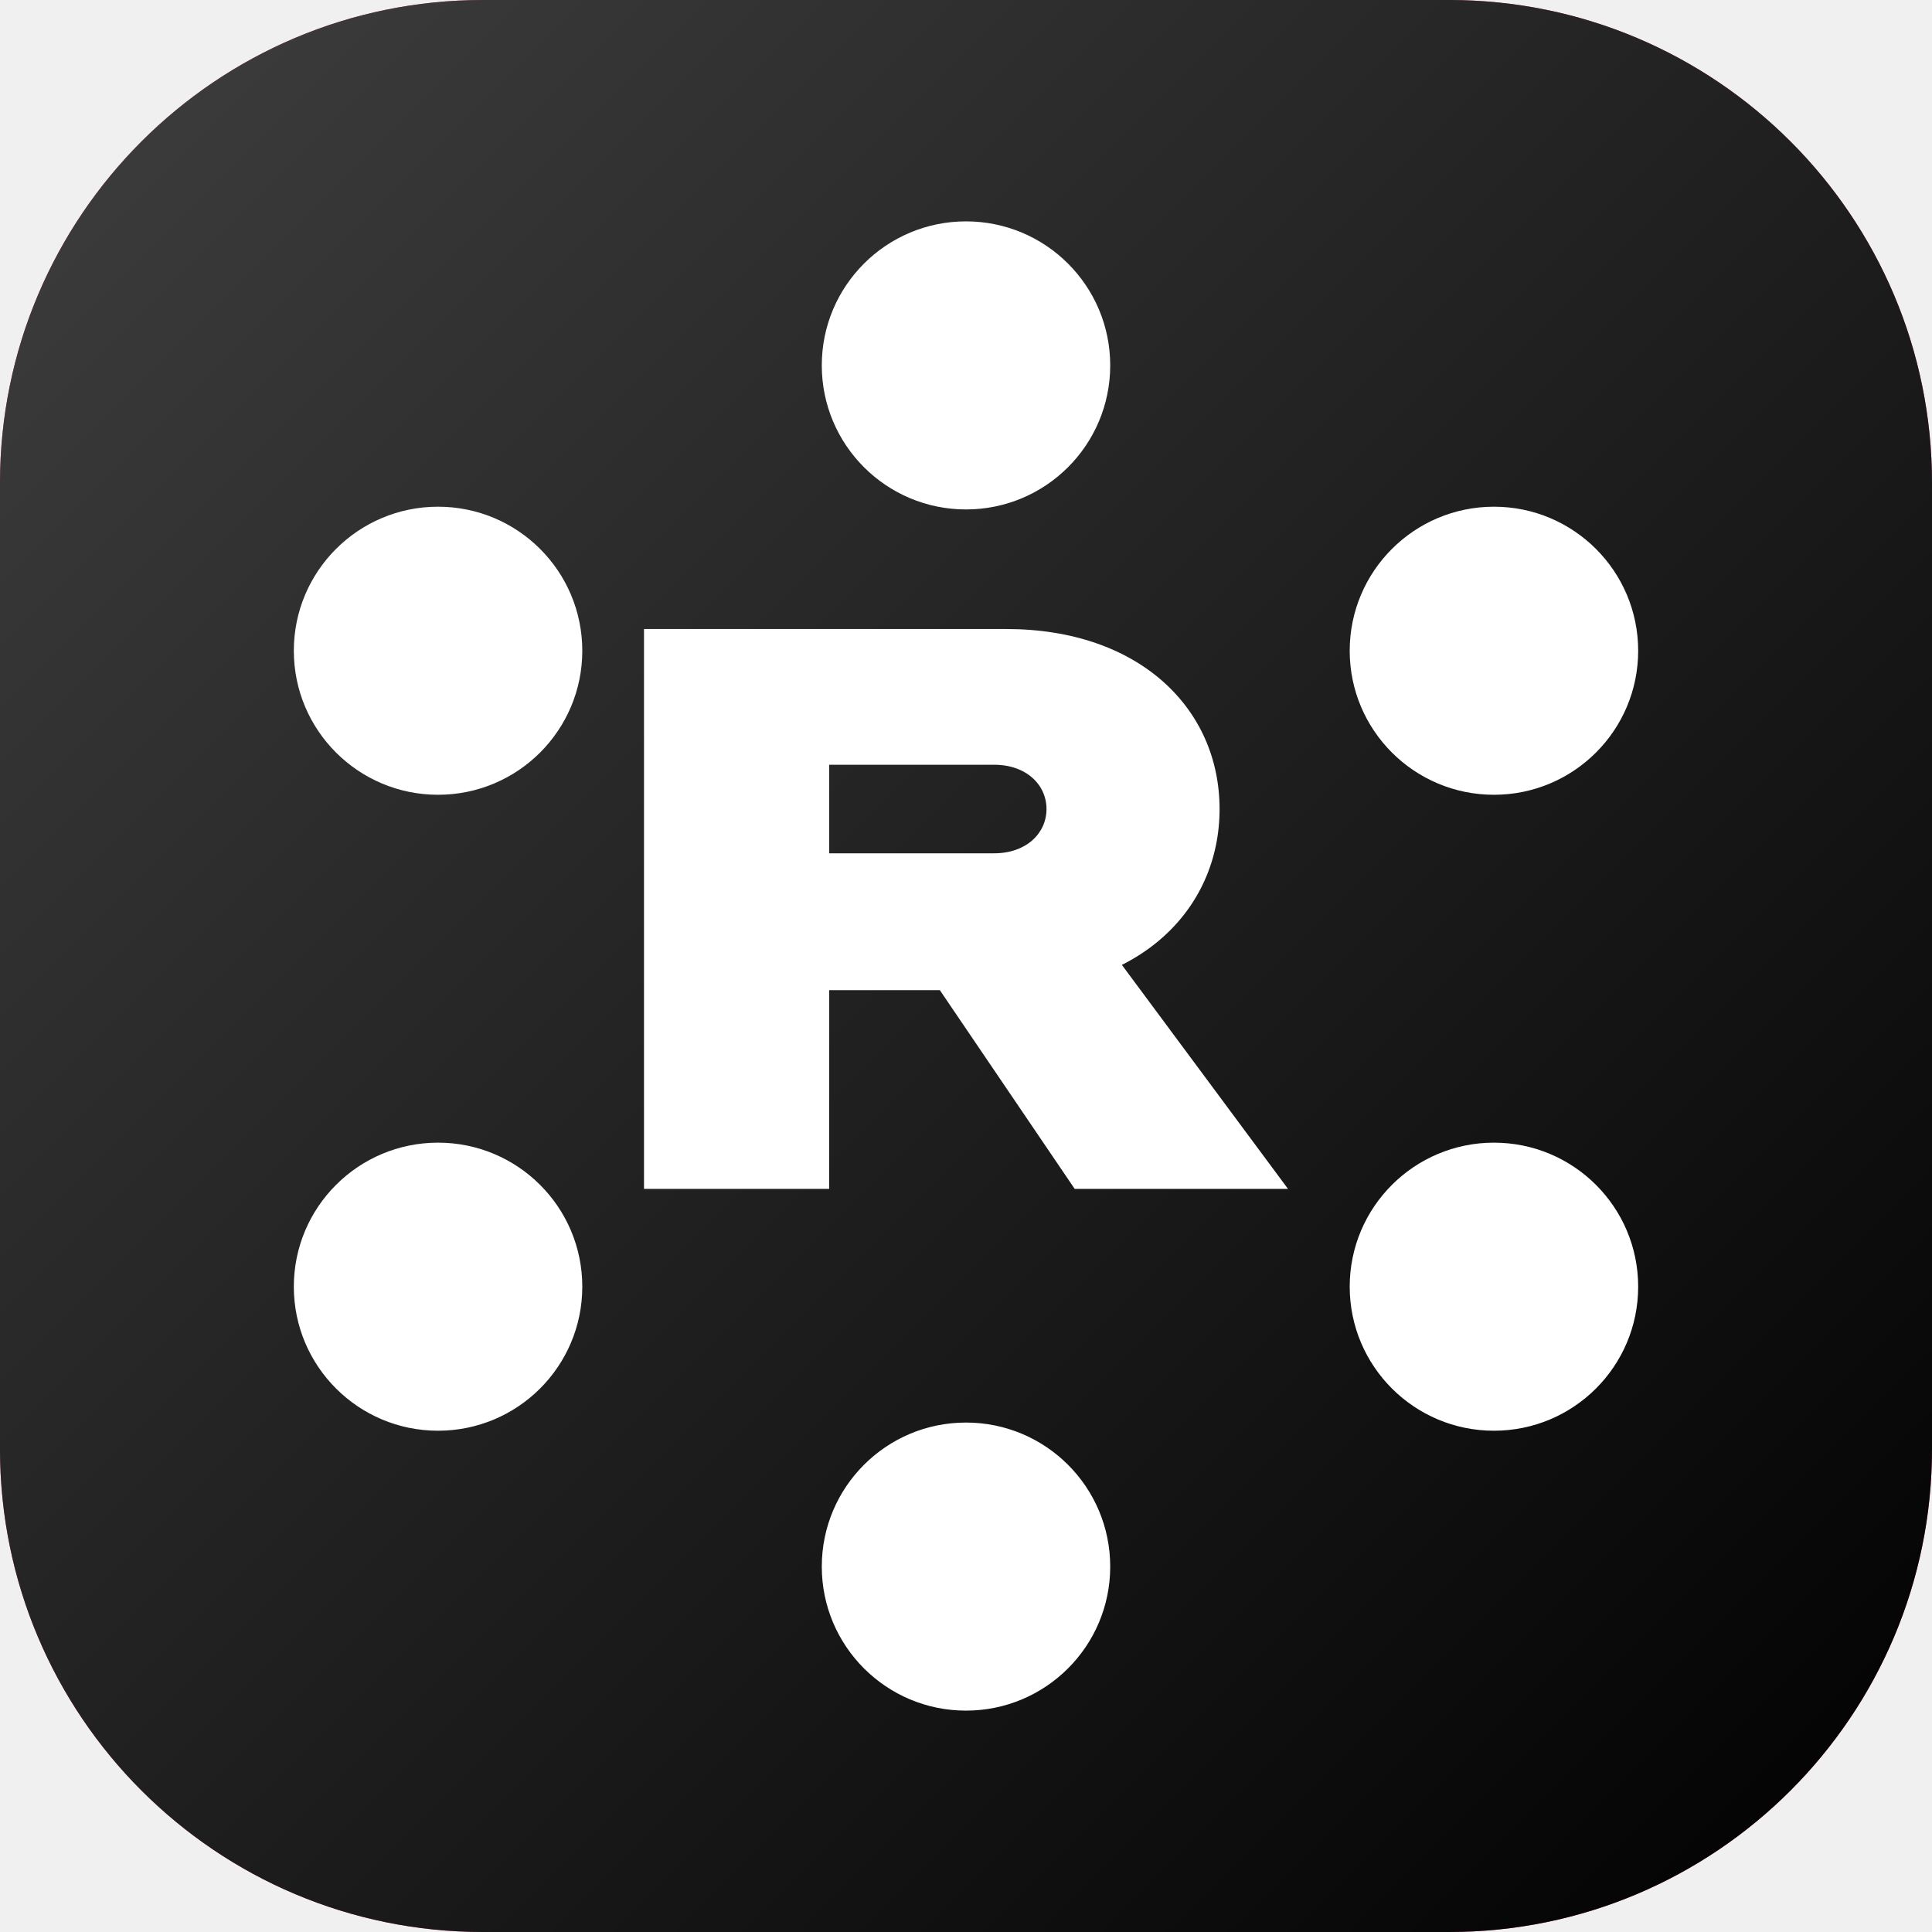
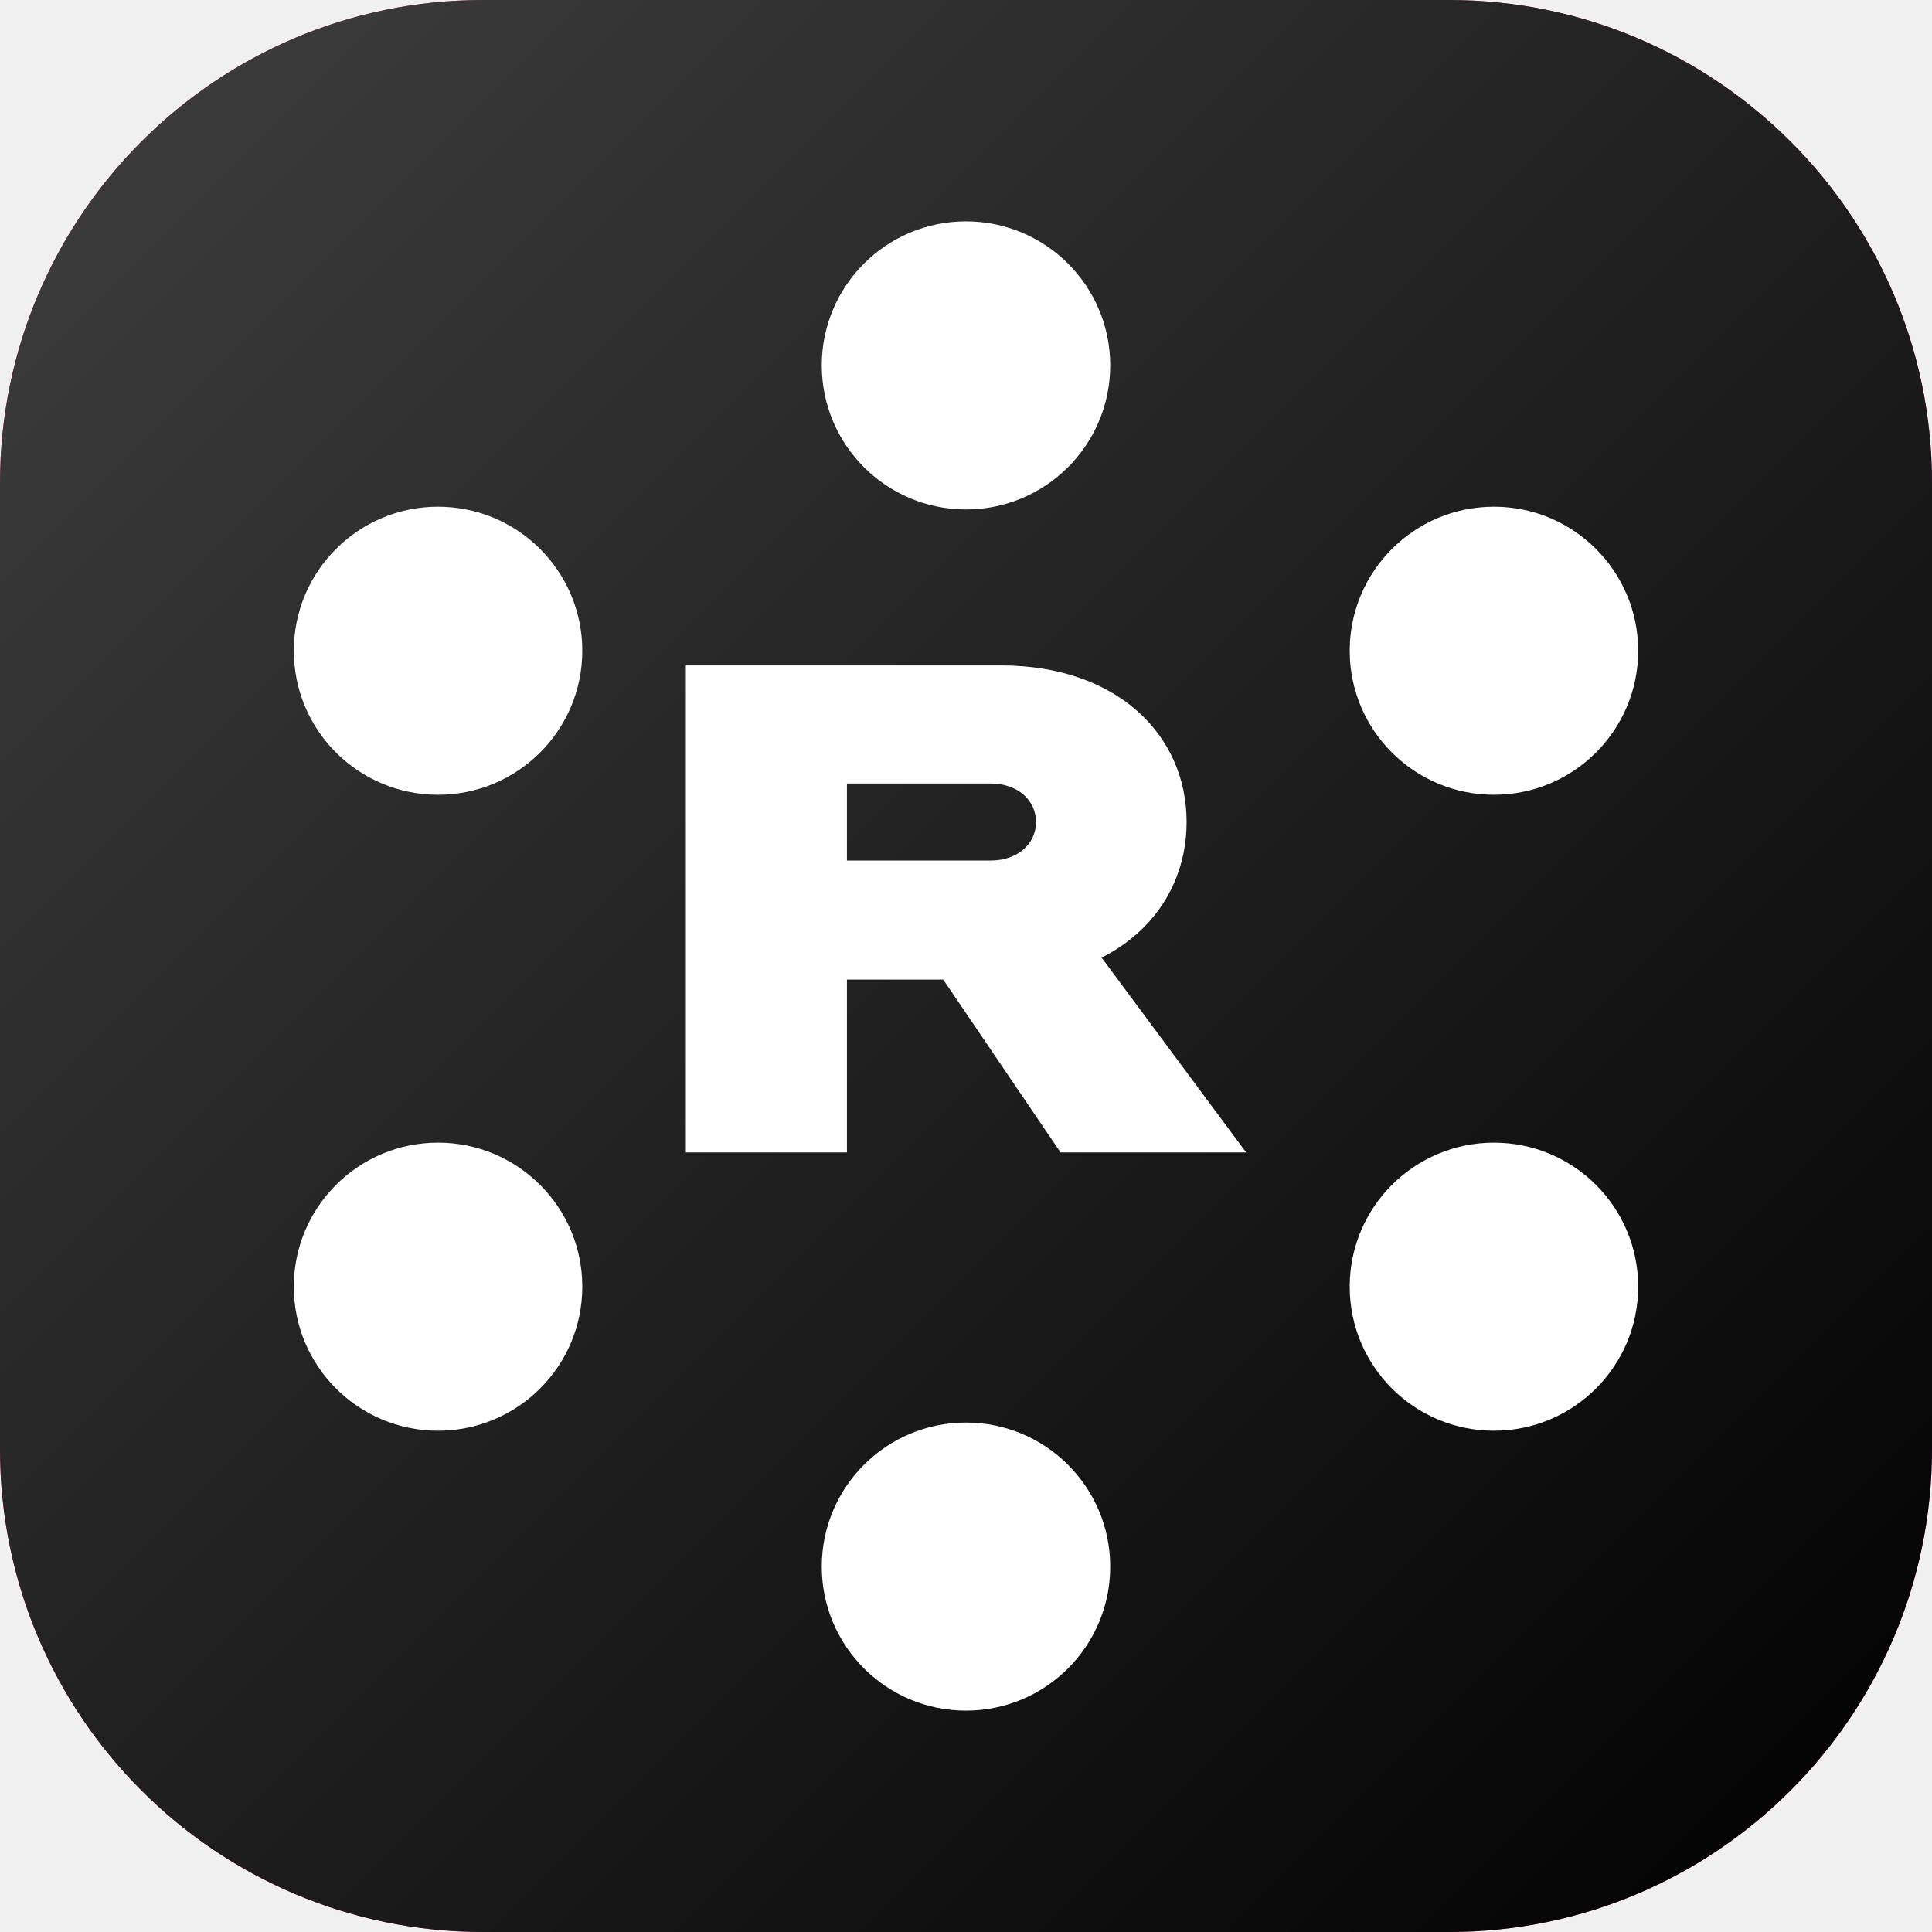
<svg xmlns="http://www.w3.org/2000/svg" width="48" height="48" viewBox="0 0 48 48" fill="none">
  <g clip-path="url(#clip0_4057_13642)">
    <path d="M0 12C0 5.373 5.373 0 12 0H36C42.627 0 48 5.373 48 12V36C48 42.627 42.627 48 36 48H12C5.373 48 0 42.627 0 36V12Z" fill="url(#paint0_linear_4057_13642)" />
    <path d="M0 12C0 5.373 5.373 0 12 0H36C42.627 0 48 5.373 48 12V36C48 42.627 42.627 48 36 48H12C5.373 48 0 42.627 0 36V12Z" fill="url(#paint1_linear_4057_13642)" />
    <path fill-rule="evenodd" clip-rule="evenodd" d="M24 12.657C25.979 12.657 27.583 11.055 27.583 9.078C27.583 7.102 25.979 5.5 24 5.5C22.021 5.5 20.417 7.102 20.417 9.078C20.417 11.055 22.021 12.657 24 12.657ZM27.583 38.922C27.583 40.898 25.979 42.5 24 42.5C22.021 42.5 20.417 40.898 20.417 38.922C20.417 36.945 22.021 35.343 24 35.343C25.979 35.343 27.583 36.945 27.583 38.922ZM10.883 19.746C12.863 19.746 14.467 18.144 14.467 16.168C14.467 14.191 12.863 12.589 10.883 12.589C8.904 12.589 7.3 14.191 7.3 16.168C7.3 18.144 8.904 19.746 10.883 19.746ZM40.7 16.168C40.7 18.144 39.096 19.746 37.117 19.746C35.138 19.746 33.533 18.144 33.533 16.168C33.533 14.191 35.138 12.589 37.117 12.589C39.096 12.589 40.7 14.191 40.7 16.168ZM10.883 35.546C12.863 35.546 14.467 33.944 14.467 31.967C14.467 29.991 12.863 28.389 10.883 28.389C8.904 28.389 7.3 29.991 7.3 31.967C7.3 33.944 8.904 35.546 10.883 35.546ZM40.7 31.967C40.7 33.944 39.096 35.546 37.117 35.546C35.138 35.546 33.533 33.944 33.533 31.967C33.533 29.991 35.138 28.389 37.117 28.389C39.096 28.389 40.7 29.991 40.7 31.967Z" fill="white" />
-     <path d="M16 15.628H25C28.3 15.628 30.3 17.6 30.3 20.1C30.3 22.6 28.3 24.6 25 24.6H20.6V29.537H16ZM20.6 19V21.2H24.7C25.5 21.2 26 20.7 26 20.1C26 19.5 25.5 19 24.7 19ZM22.4 23.2H27.3L32 29.537H26.7Z" fill="white" />
+     <path d="M17.04 16.532H24.87C27.741 16.532 29.481 18.248 29.481 20.423C29.481 22.598 27.741 24.338 24.87 24.338H21.042V28.632H17.04ZM21.042 19.466V21.38H24.609C25.305 21.38 25.74 20.945 25.74 20.423C25.74 19.901 25.305 19.466 24.609 19.466ZM22.608 23.12H26.871L30.96 28.632H26.349Z" fill="white" />
  </g>
  <defs>
    <linearGradient id="paint0_linear_4057_13642" x1="48" y1="48" x2="-2.71797e-05" y2="2.71797e-05" gradientUnits="userSpaceOnUse">
      <stop stop-color="#D43079" />
      <stop offset="1" stop-color="#F93C90" />
    </linearGradient>
    <linearGradient id="paint1_linear_4057_13642" x1="48" y1="48" x2="-2.62577e-05" y2="2.62577e-05" gradientUnits="userSpaceOnUse">
      <stop />
      <stop offset="1" stop-color="#3F3F3F" />
    </linearGradient>
    <clipPath id="clip0_4057_13642">
      <rect width="48" height="48" fill="white" />
    </clipPath>
  </defs>
</svg>
